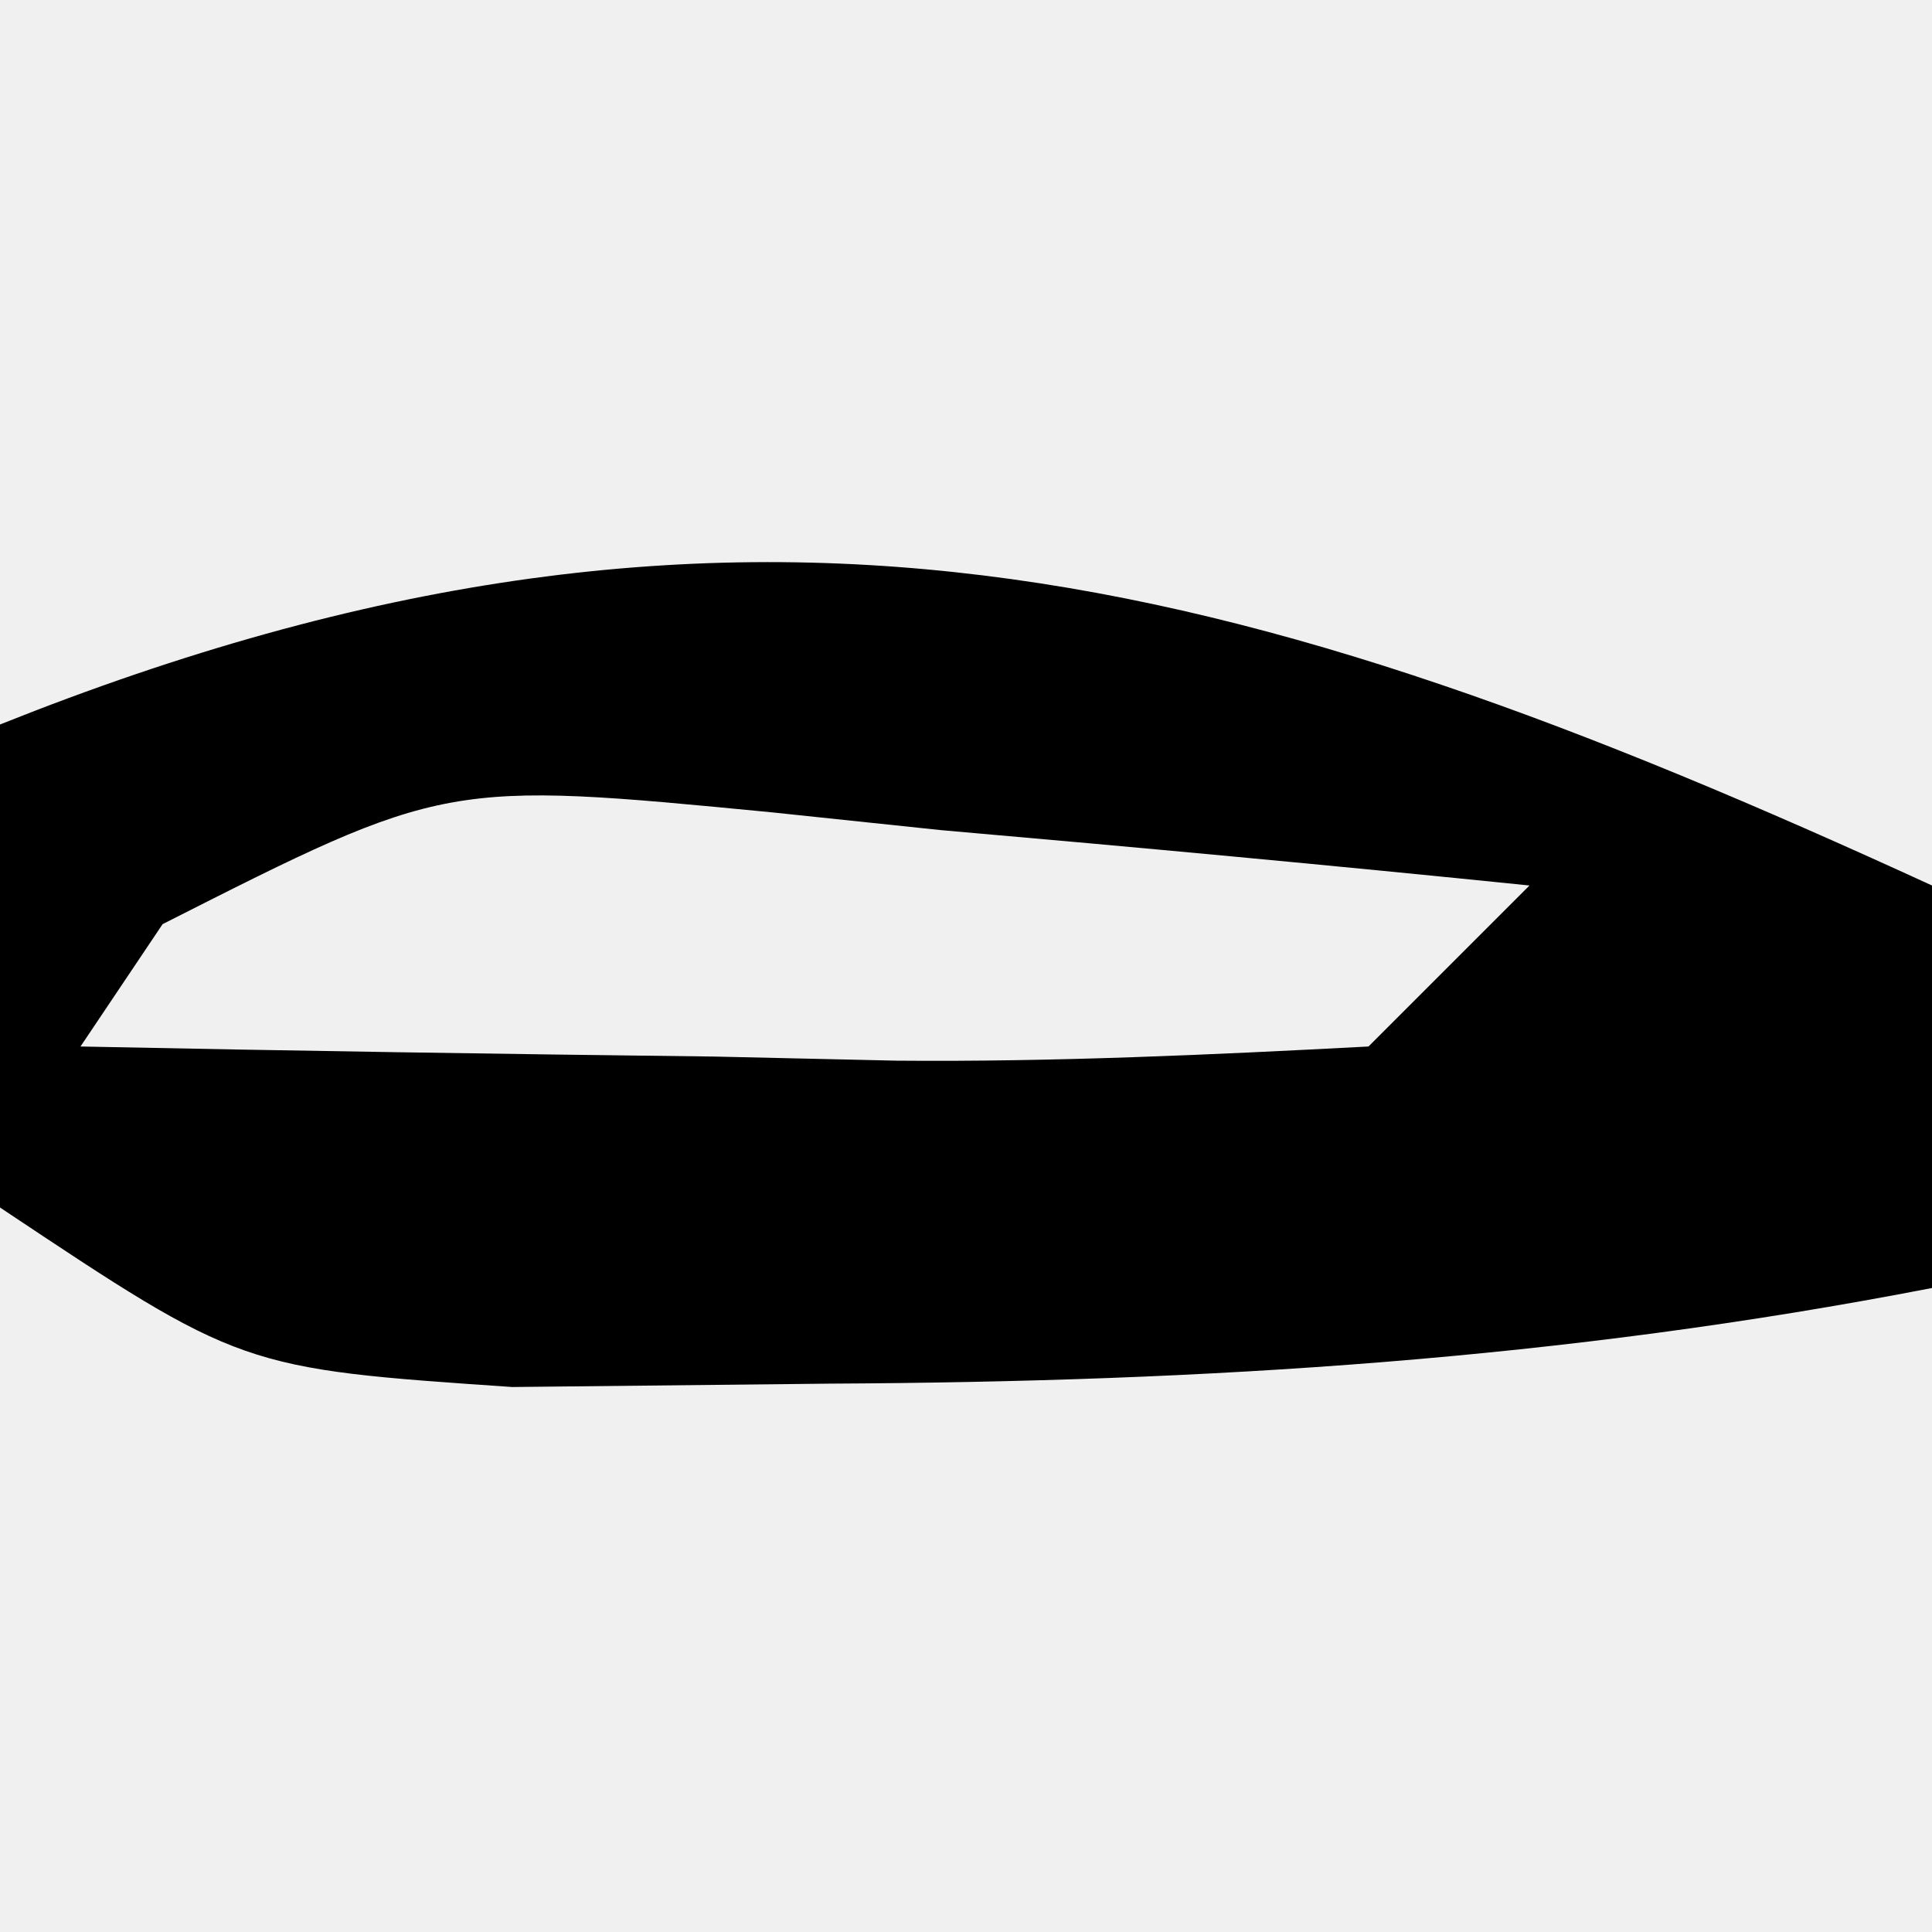
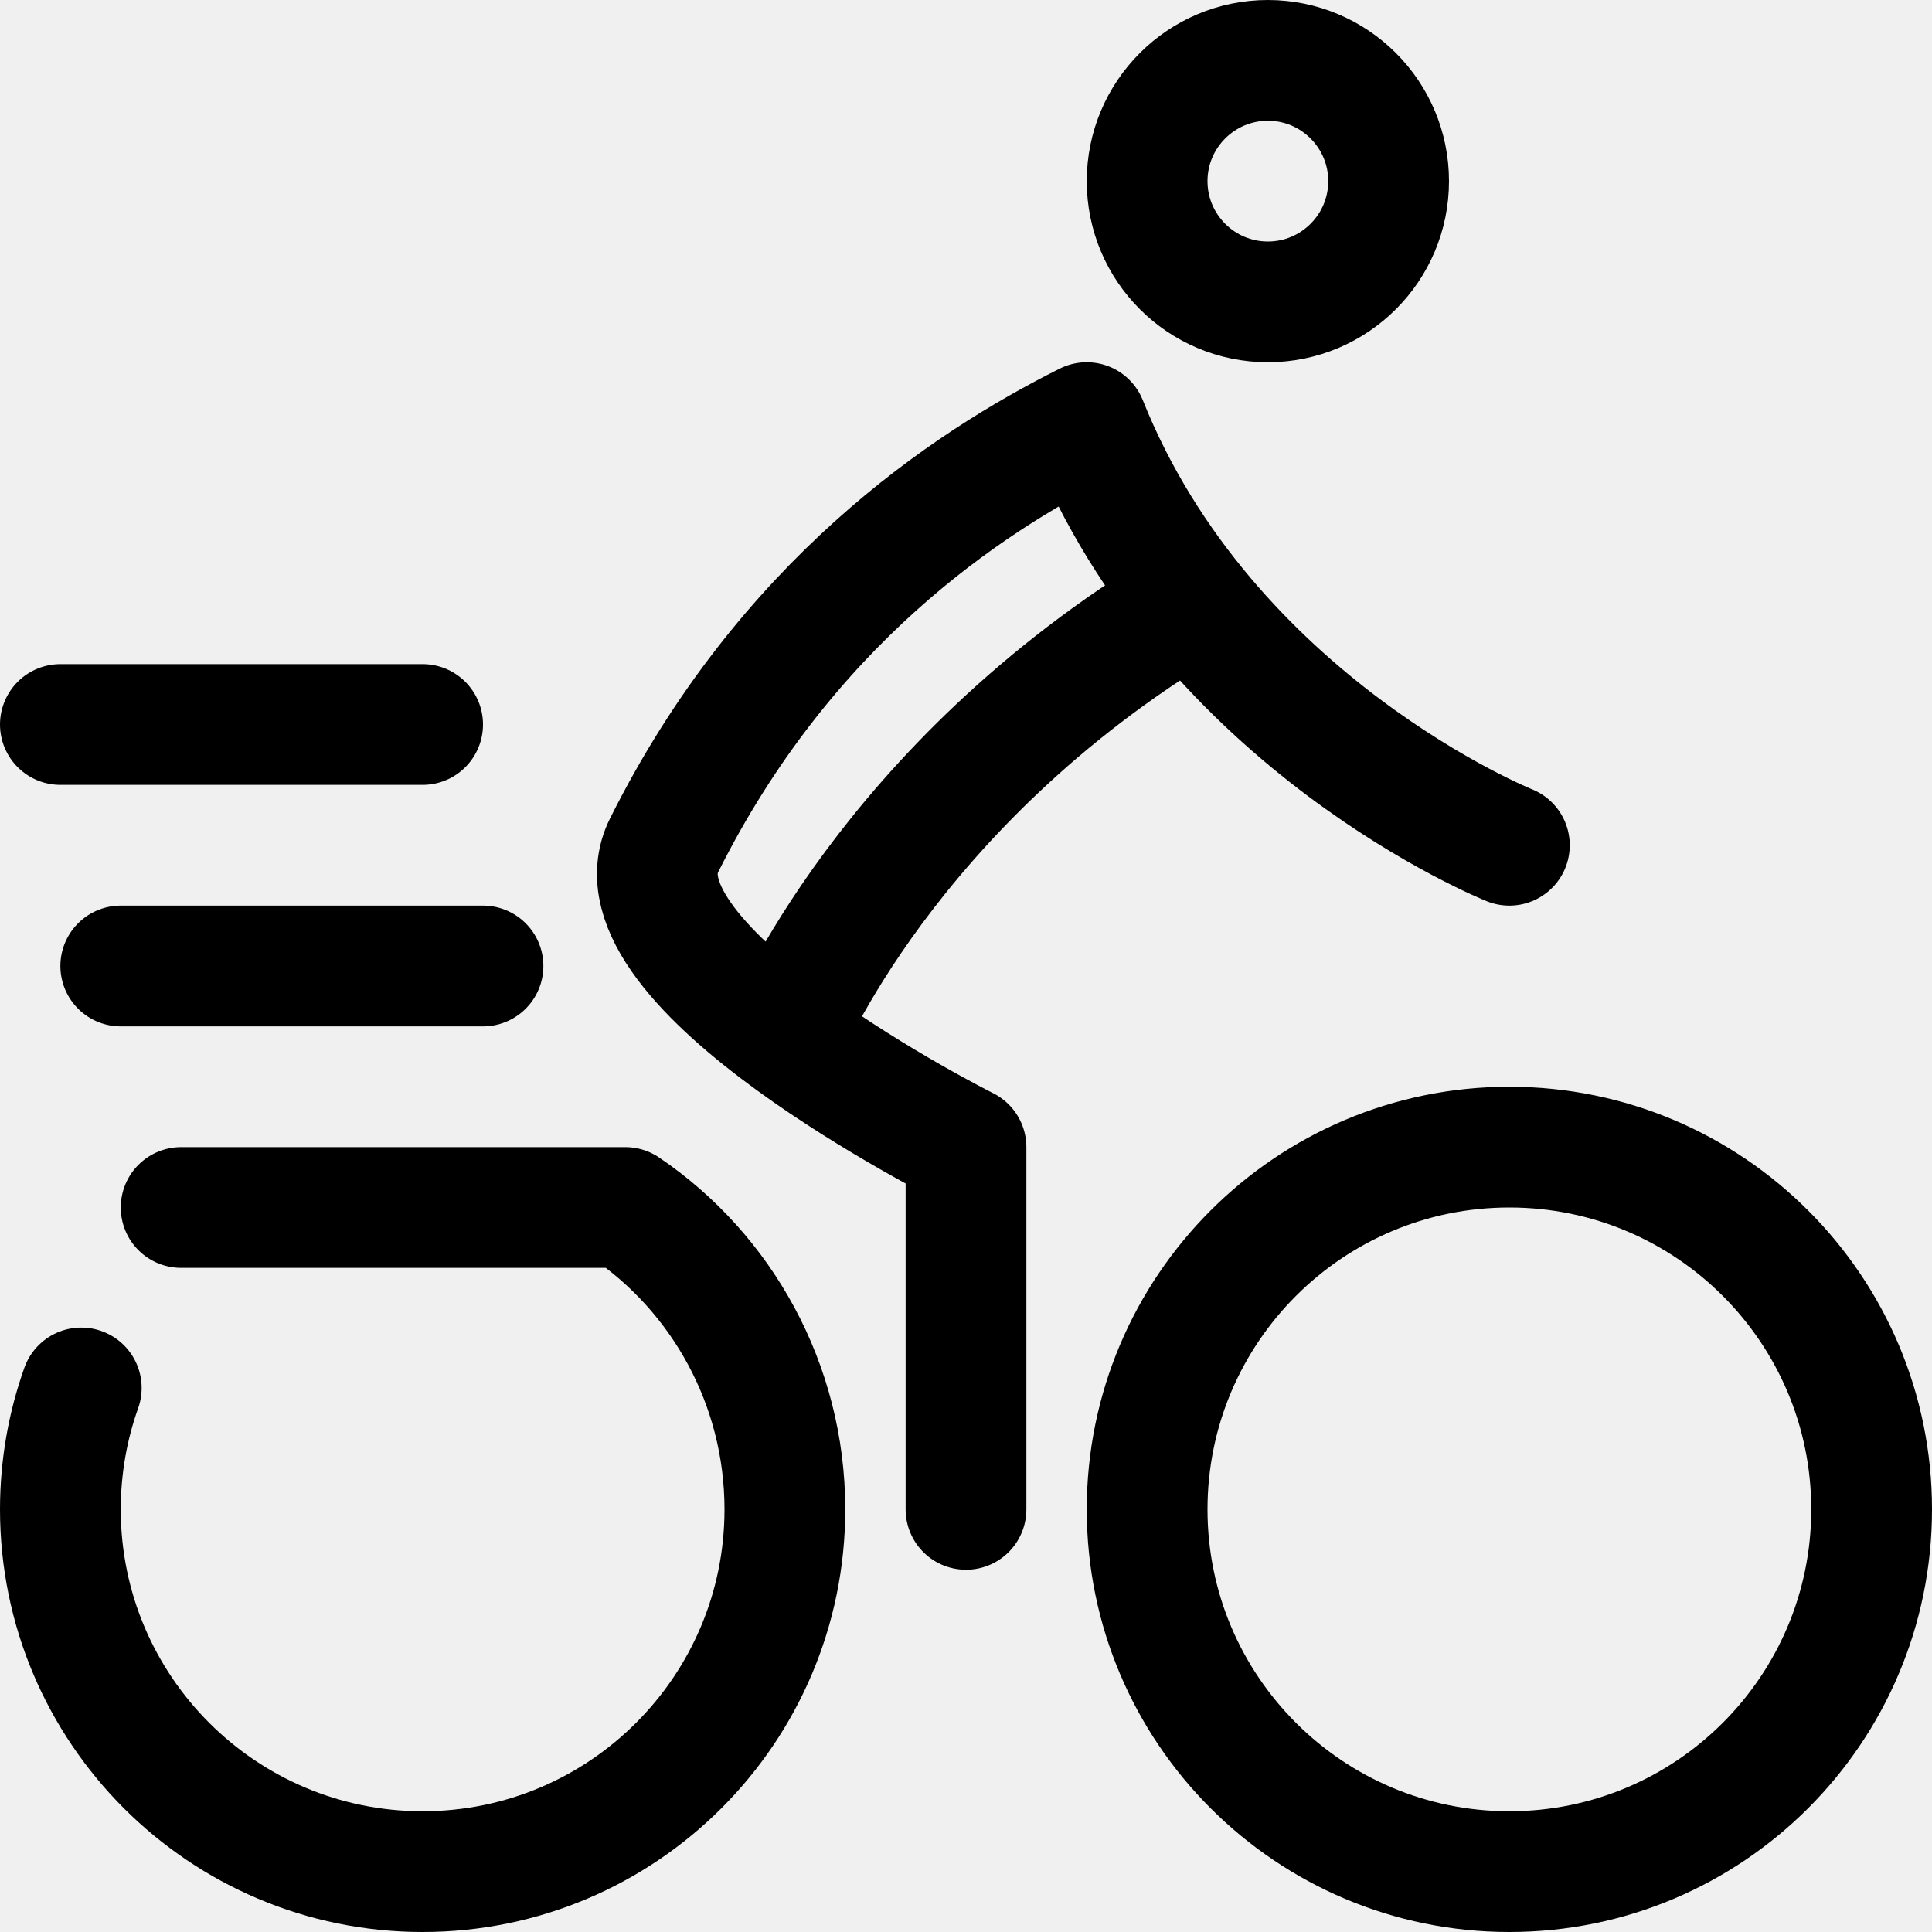
- <svg xmlns="http://www.w3.org/2000/svg" version="1.1" width="24" height="24">
-   <path d="M0 0 C0 1.65 0 3.3 0 5 C-4.603 5.892 -9.001 6.164 -13.688 6.188 C-14.991 6.202 -16.294 6.216 -17.637 6.23 C-21 6 -21 6 -24 4 C-24.188 0.875 -24.188 0.875 -24 -2 C-14.849 -5.66 -8.599 -3.947 0 0 Z M-21.98 0.48 C-22.317 0.982 -22.653 1.483 -23 2 C-20.375 2.054 -17.751 2.094 -15.125 2.125 C-14.005 2.15 -14.005 2.15 -12.863 2.176 C-10.908 2.193 -8.953 2.103 -7 2 C-6.34 1.34 -5.68 0.68 -5 0 C-7.437 -0.249 -9.872 -0.475 -12.312 -0.688 C-13.003 -0.76 -13.693 -0.833 -14.404 -0.908 C-18.465 -1.301 -18.465 -1.301 -21.98 0.48 Z " fill="#000000" transform="translate(24,11)" />
+ <svg xmlns="http://www.w3.org/2000/svg" width="800px" height="800px" viewBox="0 0 32 32" fill="none">
+   <g clip-path="url(#clip0_901_896)">
+     <path d="M16 25V19C16 19 10 16 11 14C13 10 16 8 18 7C20 12 25 14 25 14M8 16H2M7 12H1M1.346 22.989C1.122 23.618 1 24.295 1 25C1 28.313 3.687 31 7 31C10.314 31 13 28.313 13 25C13 22.928 11.951 21.078 10.356 20H3M13 17.158C13 17.158 14.687 13 19.687 10M31 25C31 21.687 28.313 19 25 19C21.687 19 19 21.687 19 25C19 28.313 21.687 31 25 31C28.313 31 31 28.313 31 25ZM23 3C23 1.896 22.104 1 21 1C19.896 1 19 1.896 19 3C19 4.104 19.896 5 21 5C22.104 5 23 4.104 23 3Z" stroke="#000000" stroke-width="2" stroke-linecap="round" stroke-linejoin="round" />
+   </g>
+   <defs>
+     <clipPath id="clip0_901_896">
+       <rect width="32" height="32" fill="white" />
+     </clipPath>
+   </defs>
</svg>
